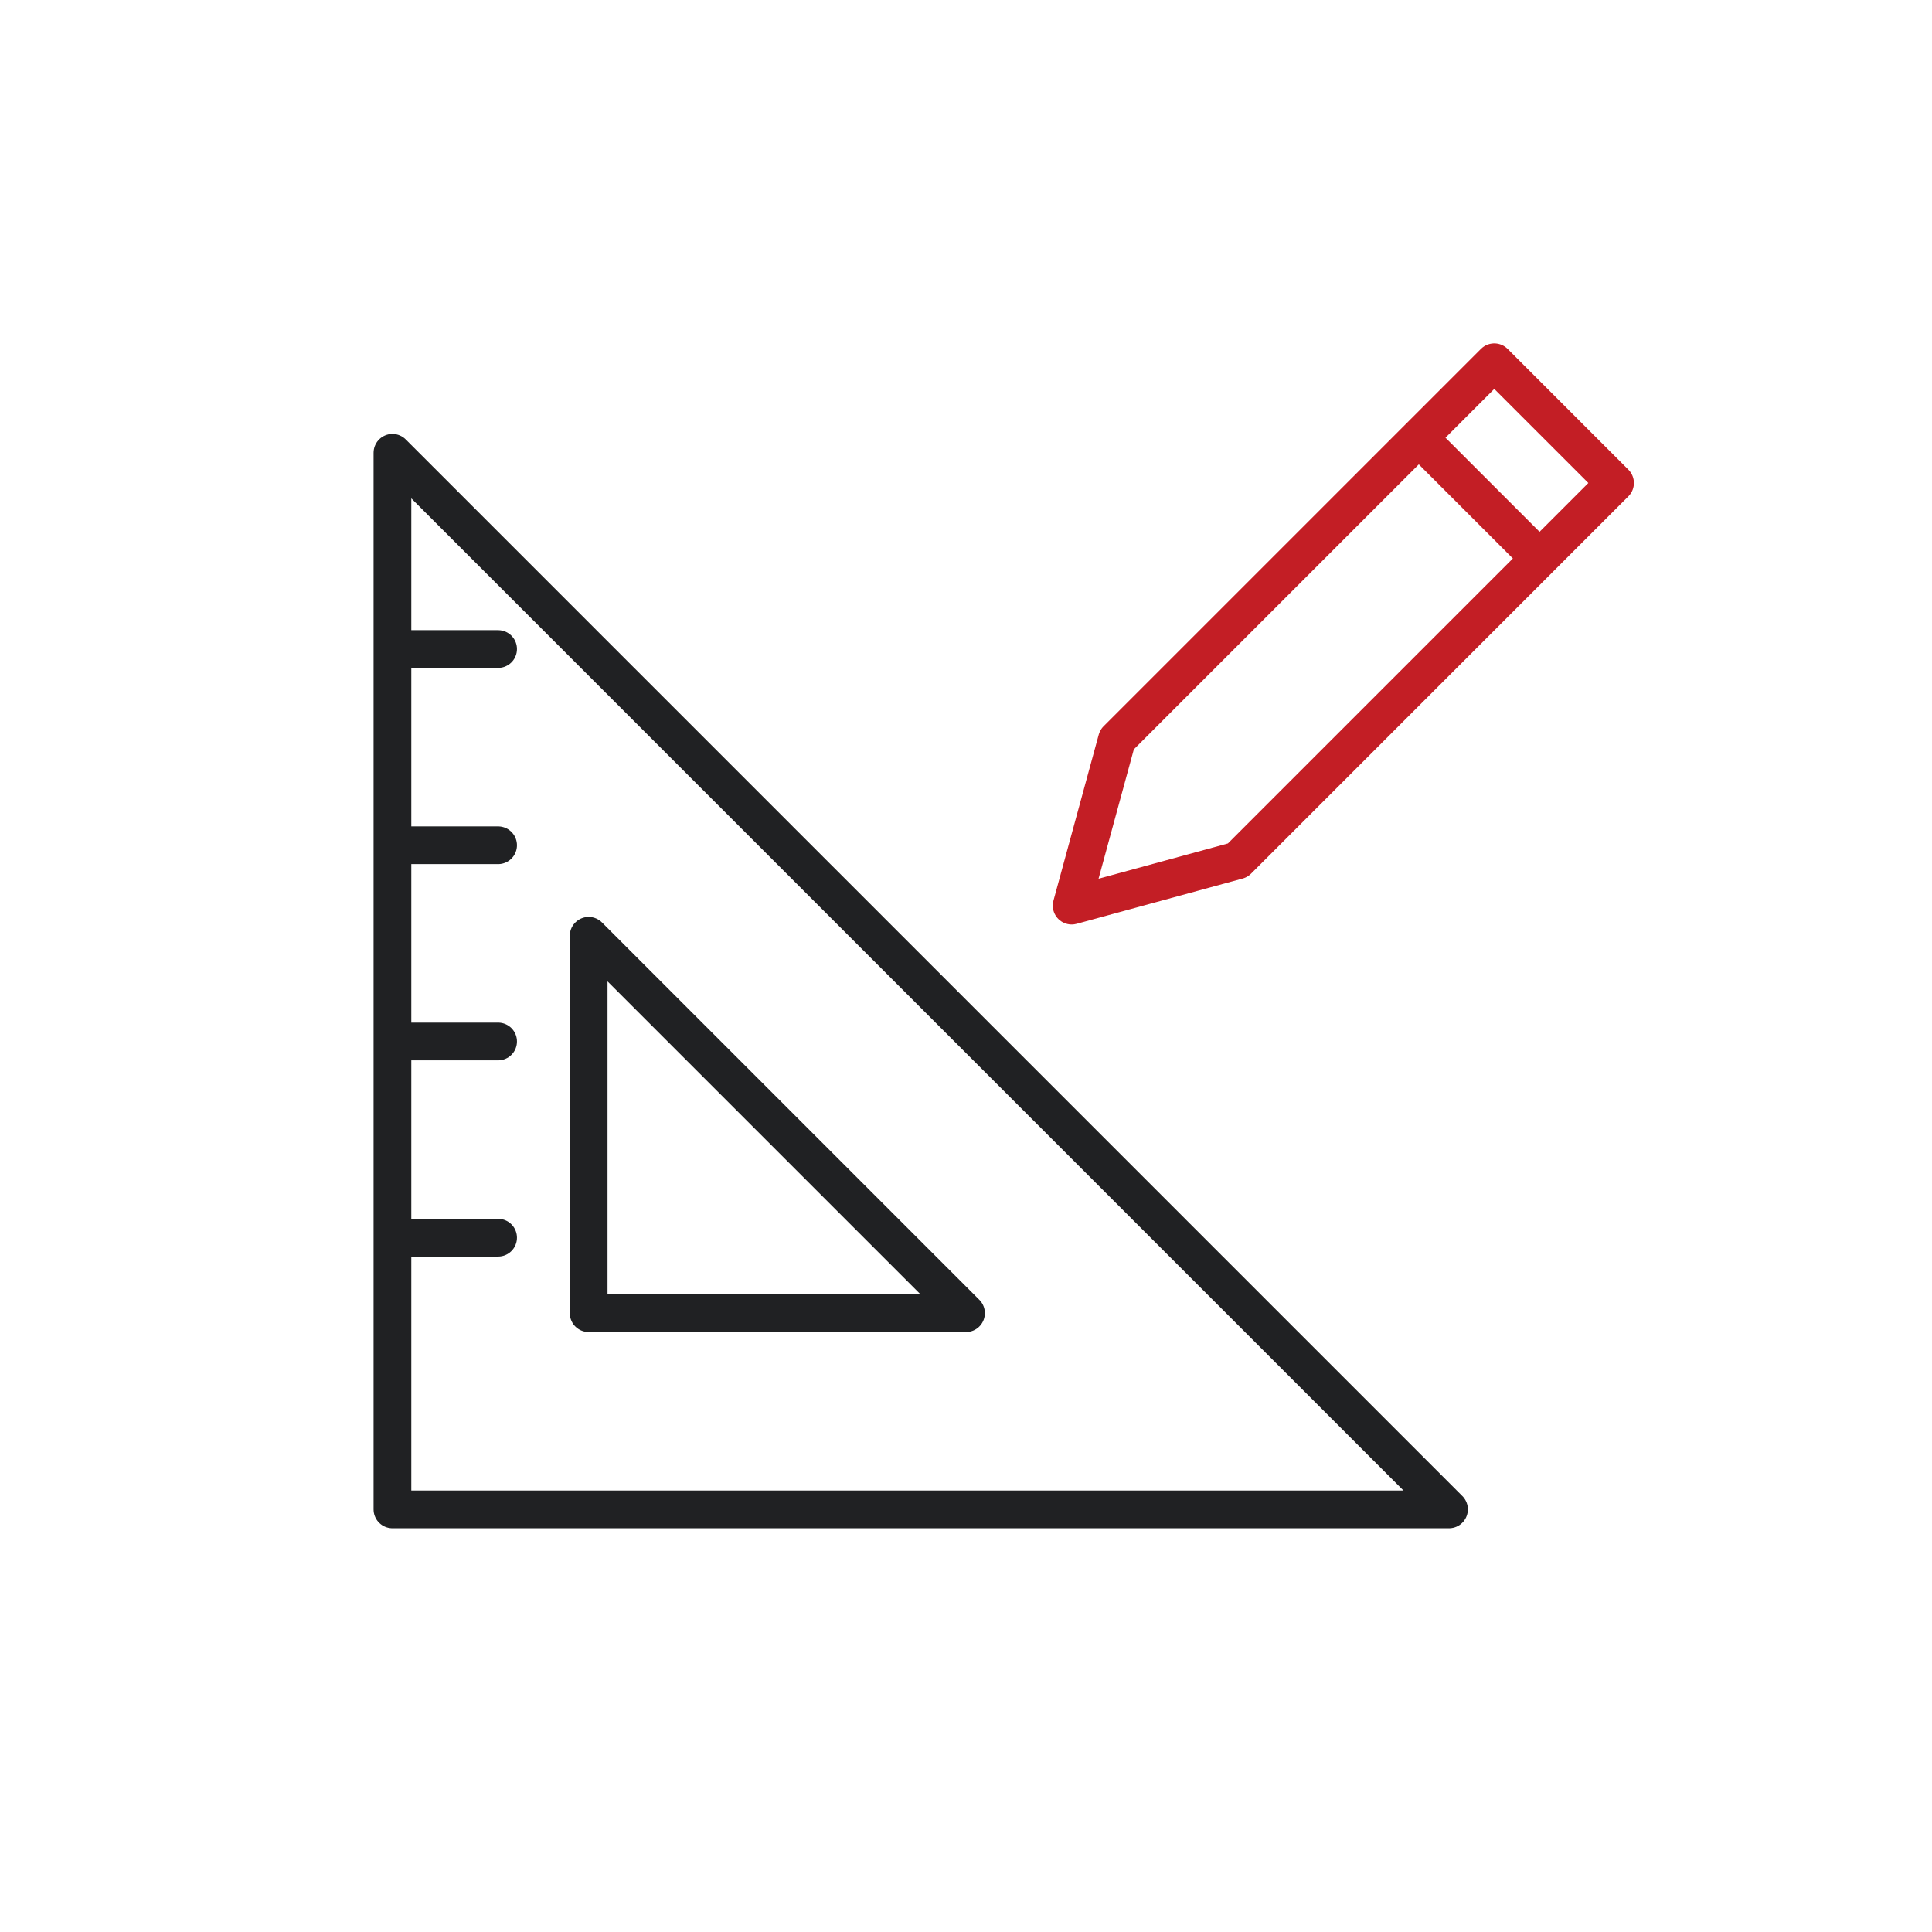
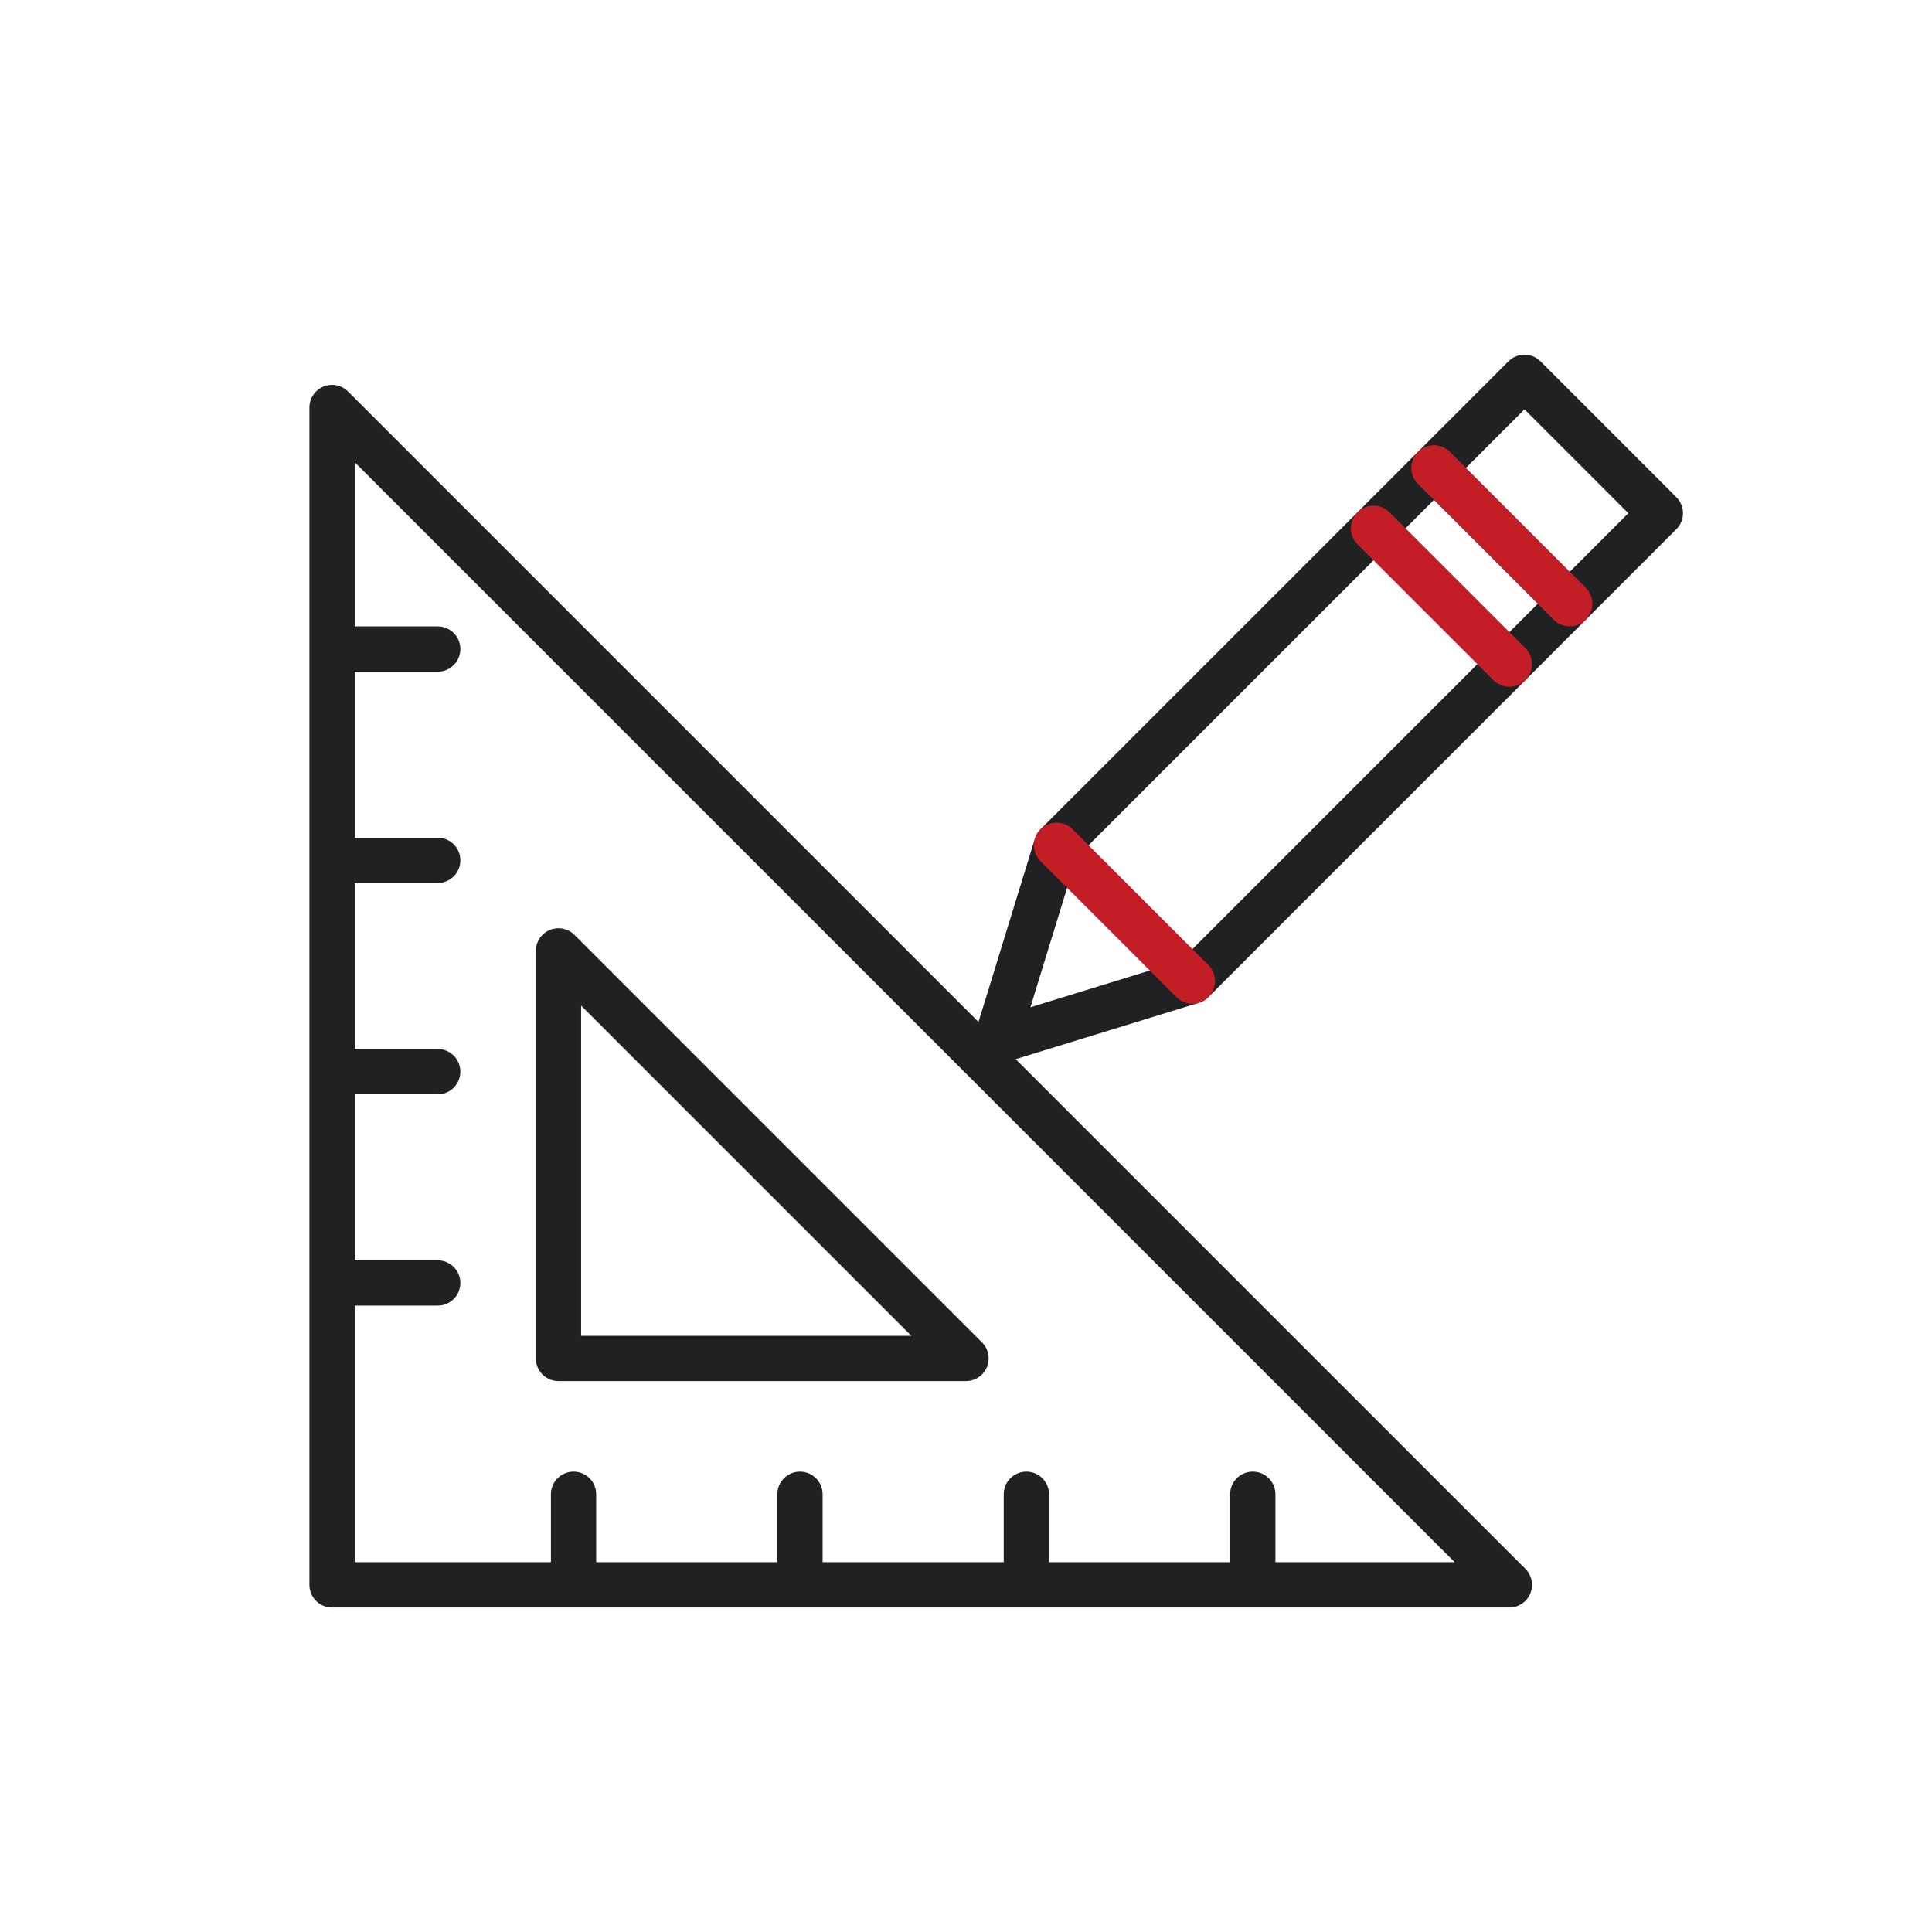
<svg xmlns="http://www.w3.org/2000/svg" width="1024" height="1024" viewBox="0 0 128 128" fill="none">
-   <g stroke="#202123" stroke-width="2.5" stroke-linecap="round" stroke-linejoin="round">
-     <path d="M26 100 V30 L96 100 Z M39 87 V62 L64 87 Z M26 43 H33 M26 56 H33 M26 69 H33 M26 82 H33" />
+   <g stroke="#202123" stroke-width="3" stroke-linecap="round" stroke-linejoin="round">
+     <path d="M22 105 V27 L100 105 Z M37 90 V63 L64 90 Z M22 43 H29 M22 57 H29 M22 71 H29 M22 85 H29 M38 105 V99 M53 105 V99 M68 105 V99 M83 105 V99" />
+     <path d="M70 56 L101 25 L110 34 L79 65 L66 69 Z" />
    <g stroke="#C31E25">
-       <path d="M74 49 L99 24 L107 32 L82 57 L71 60 Z M94 29 L102 37" />
+       <path d="M95 31 L104 40 M91 35 L100 44 M70 56 L79 65" />
    </g>
  </g>
</svg>
